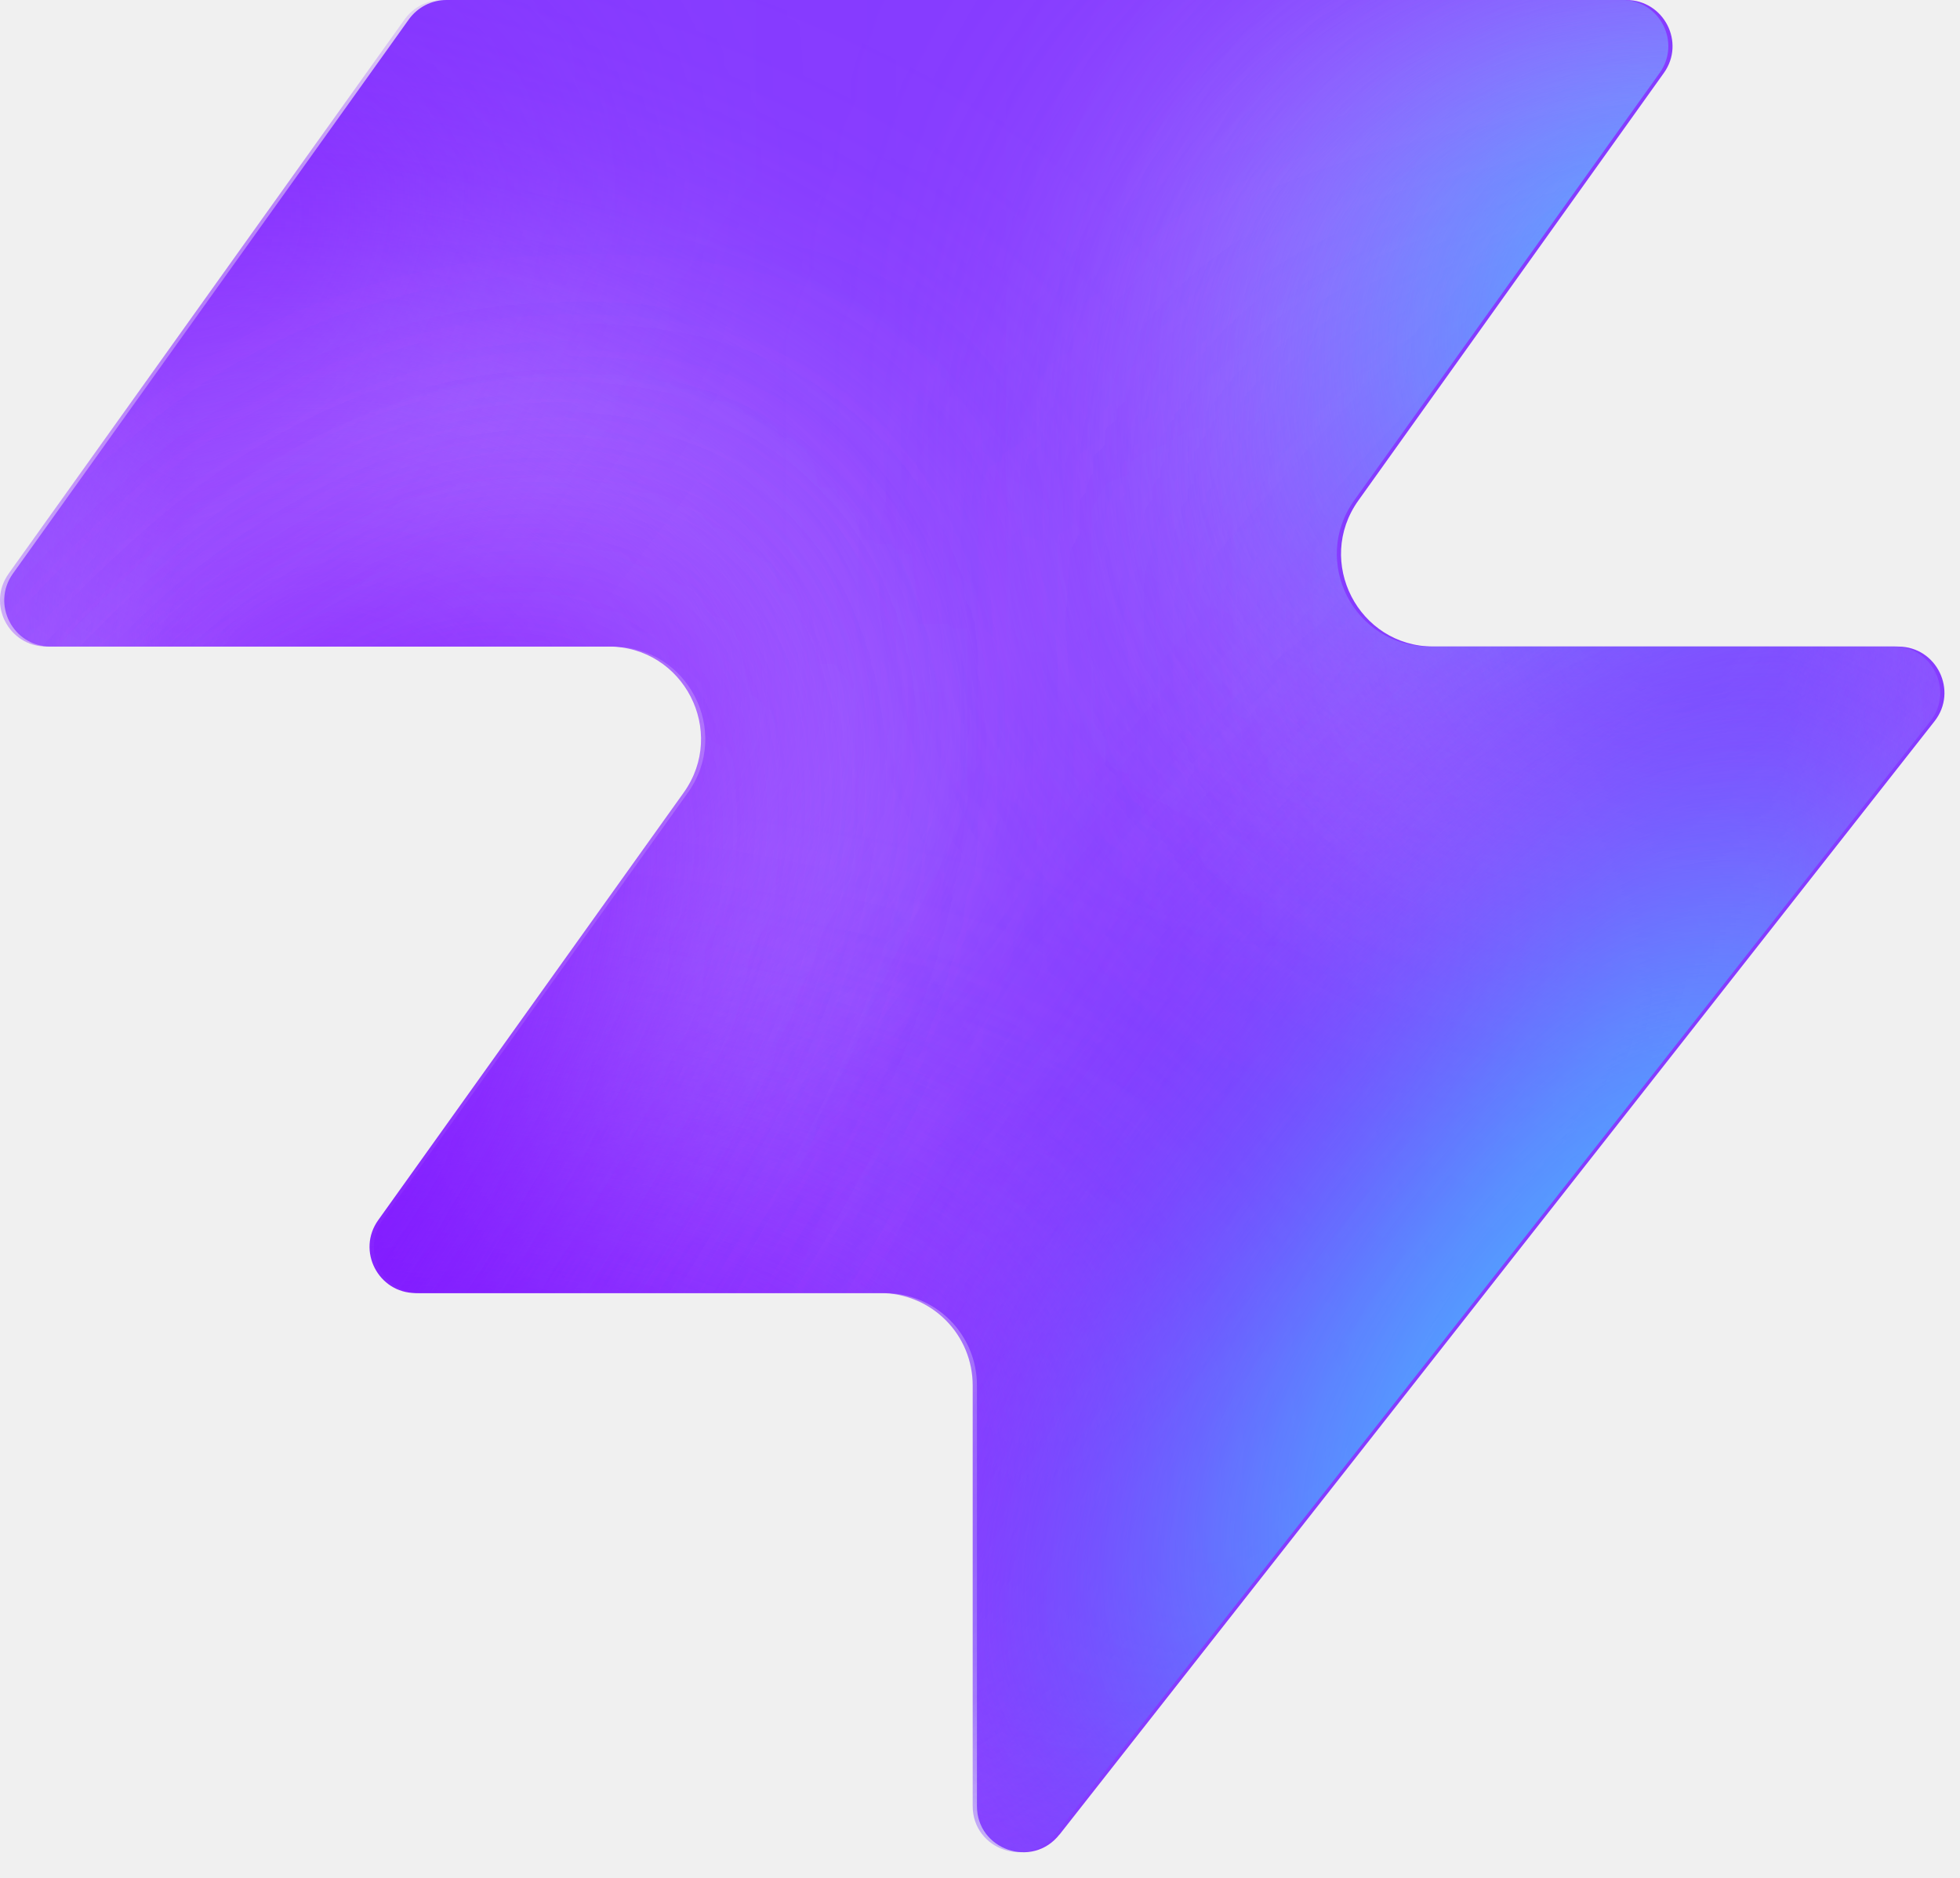
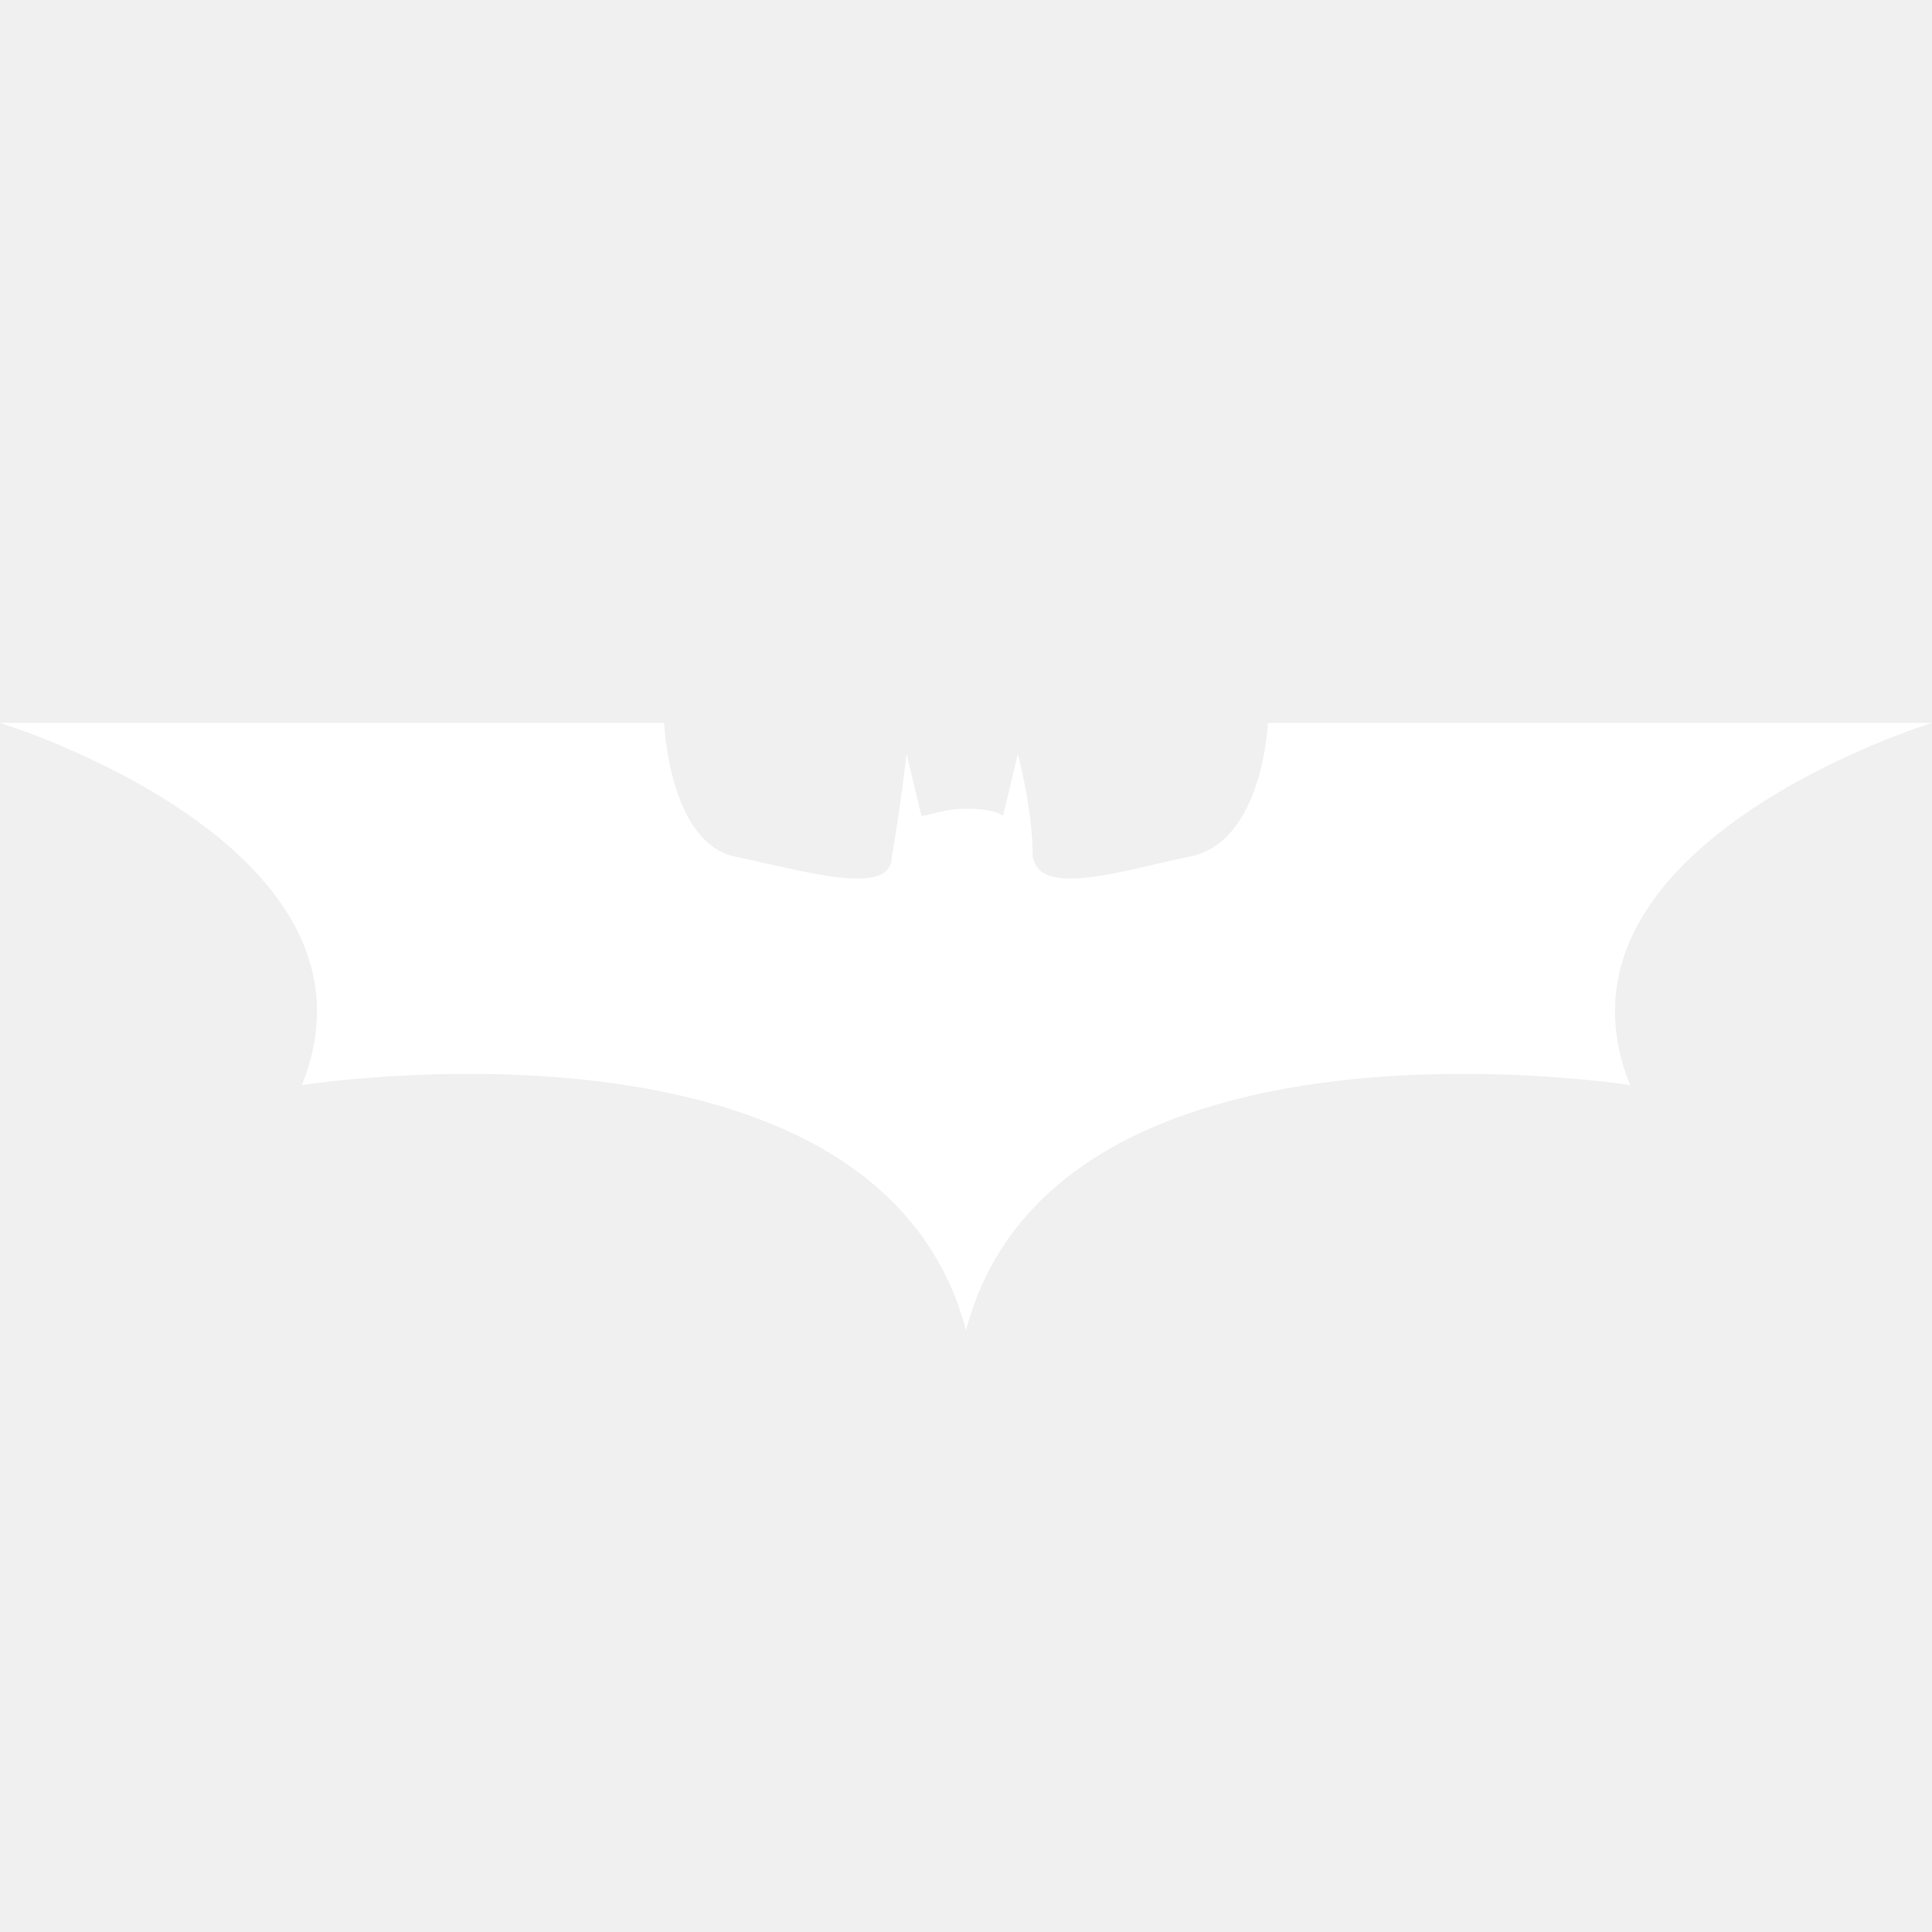
- <svg xmlns="http://www.w3.org/2000/svg" width="48" height="46" fill="none" viewBox="0 0 48 46">
-   <path fill="#863bff" d="M25.946 44.938c-.664.845-2.021.375-2.021-.698V33.937a2.26 2.26 0 0 0-2.262-2.262H10.287c-.92 0-1.456-1.04-.92-1.788l7.48-10.471c1.07-1.497 0-3.578-1.842-3.578H1.237c-.92 0-1.456-1.04-.92-1.788L10.013.474c.214-.297.556-.474.92-.474h28.894c.92 0 1.456 1.04.92 1.788l-7.48 10.471c-1.07 1.498 0 3.579 1.842 3.579h11.377c.943 0 1.473 1.088.89 1.83L25.947 44.94z" style="fill:#863bff;fill:color(display-p3 .525 .23 1);fill-opacity:1" />
-   <mask id="a" width="48" height="46" x="0" y="0" maskUnits="userSpaceOnUse" style="mask-type:alpha">
-     <path fill="#000" d="M25.842 44.938c-.664.844-2.021.375-2.021-.698V33.937a2.26 2.26 0 0 0-2.262-2.262H10.183c-.92 0-1.456-1.04-.92-1.788l7.48-10.471c1.07-1.498 0-3.579-1.842-3.579H1.133c-.92 0-1.456-1.04-.92-1.787L9.91.473c.214-.297.556-.474.92-.474h28.894c.92 0 1.456 1.04.92 1.788l-7.48 10.471c-1.07 1.498 0 3.578 1.842 3.578h11.377c.943 0 1.473 1.088.89 1.832L25.843 44.94z" style="fill:#000;fill-opacity:1" />
-   </mask>
-   <g mask="url(#a)">
-     <g filter="url(#b)">
-       <ellipse cx="5.508" cy="14.704" fill="#ede6ff" rx="5.508" ry="14.704" style="fill:#ede6ff;fill:color(display-p3 .927 .903 1);fill-opacity:1" transform="matrix(.00324 1 1 -.00324 -4.47 31.516)" />
-     </g>
-     <g filter="url(#c)">
-       <ellipse cx="10.399" cy="29.851" fill="#ede6ff" rx="10.399" ry="29.851" style="fill:#ede6ff;fill:color(display-p3 .927 .903 1);fill-opacity:1" transform="matrix(.00324 1 1 -.00324 -39.328 7.883)" />
-     </g>
-     <g filter="url(#d)">
-       <ellipse cx="5.508" cy="30.487" fill="#7e14ff" rx="5.508" ry="30.487" style="fill:#7e14ff;fill:color(display-p3 .492 .077 1);fill-opacity:1" transform="rotate(89.814 -25.913 -14.639)scale(1 -1)" />
-     </g>
-     <g filter="url(#e)">
-       <ellipse cx="5.508" cy="30.599" fill="#7e14ff" rx="5.508" ry="30.599" style="fill:#7e14ff;fill:color(display-p3 .492 .077 1);fill-opacity:1" transform="rotate(89.814 -32.644 -3.334)scale(1 -1)" />
-     </g>
-     <g filter="url(#f)">
-       <ellipse cx="5.508" cy="30.599" fill="#7e14ff" rx="5.508" ry="30.599" style="fill:#7e14ff;fill:color(display-p3 .492 .077 1);fill-opacity:1" transform="matrix(.00324 1 1 -.00324 -34.34 30.47)" />
-     </g>
-     <g filter="url(#g)">
-       <ellipse cx="14.072" cy="22.078" fill="#ede6ff" rx="14.072" ry="22.078" style="fill:#ede6ff;fill:color(display-p3 .927 .903 1);fill-opacity:1" transform="rotate(93.35 24.506 48.493)scale(-1 1)" />
-     </g>
-     <g filter="url(#h)">
-       <ellipse cx="3.47" cy="21.501" fill="#7e14ff" rx="3.47" ry="21.501" style="fill:#7e14ff;fill:color(display-p3 .492 .077 1);fill-opacity:1" transform="rotate(89.009 28.708 47.59)scale(-1 1)" />
-     </g>
-     <g filter="url(#i)">
-       <ellipse cx="3.47" cy="21.501" fill="#7e14ff" rx="3.47" ry="21.501" style="fill:#7e14ff;fill:color(display-p3 .492 .077 1);fill-opacity:1" transform="rotate(89.009 28.708 47.59)scale(-1 1)" />
-     </g>
-     <g filter="url(#j)">
-       <ellipse cx=".387" cy="8.972" fill="#7e14ff" rx="4.407" ry="29.108" style="fill:#7e14ff;fill:color(display-p3 .492 .077 1);fill-opacity:1" transform="rotate(39.51 .387 8.972)" />
-     </g>
-     <g filter="url(#k)">
-       <ellipse cx="47.523" cy="-6.092" fill="#7e14ff" rx="4.407" ry="29.108" style="fill:#7e14ff;fill:color(display-p3 .492 .077 1);fill-opacity:1" transform="rotate(37.892 47.523 -6.092)" />
-     </g>
-     <g filter="url(#l)">
-       <ellipse cx="41.412" cy="6.333" fill="#47bfff" rx="5.971" ry="9.665" style="fill:#47bfff;fill:color(display-p3 .28 .748 1);fill-opacity:1" transform="rotate(37.892 41.412 6.333)" />
-     </g>
-     <g filter="url(#m)">
-       <ellipse cx="-1.879" cy="38.332" fill="#7e14ff" rx="4.407" ry="29.108" style="fill:#7e14ff;fill:color(display-p3 .492 .077 1);fill-opacity:1" transform="rotate(37.892 -1.88 38.332)" />
-     </g>
-     <g filter="url(#n)">
-       <ellipse cx="-1.879" cy="38.332" fill="#7e14ff" rx="4.407" ry="29.108" style="fill:#7e14ff;fill:color(display-p3 .492 .077 1);fill-opacity:1" transform="rotate(37.892 -1.88 38.332)" />
-     </g>
-     <g filter="url(#o)">
-       <ellipse cx="35.651" cy="29.907" fill="#7e14ff" rx="4.407" ry="29.108" style="fill:#7e14ff;fill:color(display-p3 .492 .077 1);fill-opacity:1" transform="rotate(37.892 35.651 29.907)" />
-     </g>
-     <g filter="url(#p)">
-       <ellipse cx="38.418" cy="32.4" fill="#47bfff" rx="5.971" ry="15.297" style="fill:#47bfff;fill:color(display-p3 .28 .748 1);fill-opacity:1" transform="rotate(37.892 38.418 32.4)" />
-     </g>
-   </g>
-   <defs>
-     <filter id="b" width="60.045" height="41.654" x="-19.77" y="16.149" color-interpolation-filters="sRGB" filterUnits="userSpaceOnUse">
-       <feFlood flood-opacity="0" result="BackgroundImageFix" />
-       <feBlend in="SourceGraphic" in2="BackgroundImageFix" result="shape" />
-       <feGaussianBlur result="effect1_foregroundBlur_2002_17158" stdDeviation="7.659" />
-     </filter>
-     <filter id="c" width="90.34" height="51.437" x="-54.613" y="-7.533" color-interpolation-filters="sRGB" filterUnits="userSpaceOnUse">
-       <feFlood flood-opacity="0" result="BackgroundImageFix" />
-       <feBlend in="SourceGraphic" in2="BackgroundImageFix" result="shape" />
-       <feGaussianBlur result="effect1_foregroundBlur_2002_17158" stdDeviation="7.659" />
-     </filter>
-     <filter id="d" width="79.355" height="29.4" x="-49.64" y="2.03" color-interpolation-filters="sRGB" filterUnits="userSpaceOnUse">
-       <feFlood flood-opacity="0" result="BackgroundImageFix" />
-       <feBlend in="SourceGraphic" in2="BackgroundImageFix" result="shape" />
-       <feGaussianBlur result="effect1_foregroundBlur_2002_17158" stdDeviation="4.596" />
-     </filter>
-     <filter id="e" width="79.579" height="29.4" x="-45.045" y="20.029" color-interpolation-filters="sRGB" filterUnits="userSpaceOnUse">
-       <feFlood flood-opacity="0" result="BackgroundImageFix" />
-       <feBlend in="SourceGraphic" in2="BackgroundImageFix" result="shape" />
-       <feGaussianBlur result="effect1_foregroundBlur_2002_17158" stdDeviation="4.596" />
-     </filter>
-     <filter id="f" width="79.579" height="29.4" x="-43.513" y="21.178" color-interpolation-filters="sRGB" filterUnits="userSpaceOnUse">
-       <feFlood flood-opacity="0" result="BackgroundImageFix" />
-       <feBlend in="SourceGraphic" in2="BackgroundImageFix" result="shape" />
-       <feGaussianBlur result="effect1_foregroundBlur_2002_17158" stdDeviation="4.596" />
-     </filter>
-     <filter id="g" width="74.749" height="58.852" x="15.756" y="-17.901" color-interpolation-filters="sRGB" filterUnits="userSpaceOnUse">
-       <feFlood flood-opacity="0" result="BackgroundImageFix" />
-       <feBlend in="SourceGraphic" in2="BackgroundImageFix" result="shape" />
-       <feGaussianBlur result="effect1_foregroundBlur_2002_17158" stdDeviation="7.659" />
-     </filter>
-     <filter id="h" width="61.377" height="25.362" x="23.548" y="2.284" color-interpolation-filters="sRGB" filterUnits="userSpaceOnUse">
-       <feFlood flood-opacity="0" result="BackgroundImageFix" />
-       <feBlend in="SourceGraphic" in2="BackgroundImageFix" result="shape" />
-       <feGaussianBlur result="effect1_foregroundBlur_2002_17158" stdDeviation="4.596" />
-     </filter>
-     <filter id="i" width="61.377" height="25.362" x="23.548" y="2.284" color-interpolation-filters="sRGB" filterUnits="userSpaceOnUse">
-       <feFlood flood-opacity="0" result="BackgroundImageFix" />
-       <feBlend in="SourceGraphic" in2="BackgroundImageFix" result="shape" />
-       <feGaussianBlur result="effect1_foregroundBlur_2002_17158" stdDeviation="4.596" />
-     </filter>
-     <filter id="j" width="56.045" height="63.649" x="-27.636" y="-22.853" color-interpolation-filters="sRGB" filterUnits="userSpaceOnUse">
-       <feFlood flood-opacity="0" result="BackgroundImageFix" />
-       <feBlend in="SourceGraphic" in2="BackgroundImageFix" result="shape" />
-       <feGaussianBlur result="effect1_foregroundBlur_2002_17158" stdDeviation="4.596" />
-     </filter>
-     <filter id="k" width="54.814" height="64.646" x="20.116" y="-38.415" color-interpolation-filters="sRGB" filterUnits="userSpaceOnUse">
-       <feFlood flood-opacity="0" result="BackgroundImageFix" />
-       <feBlend in="SourceGraphic" in2="BackgroundImageFix" result="shape" />
-       <feGaussianBlur result="effect1_foregroundBlur_2002_17158" stdDeviation="4.596" />
-     </filter>
-     <filter id="l" width="33.541" height="35.313" x="24.641" y="-11.323" color-interpolation-filters="sRGB" filterUnits="userSpaceOnUse">
-       <feFlood flood-opacity="0" result="BackgroundImageFix" />
-       <feBlend in="SourceGraphic" in2="BackgroundImageFix" result="shape" />
-       <feGaussianBlur result="effect1_foregroundBlur_2002_17158" stdDeviation="4.596" />
-     </filter>
-     <filter id="m" width="54.814" height="64.646" x="-29.286" y="6.009" color-interpolation-filters="sRGB" filterUnits="userSpaceOnUse">
-       <feFlood flood-opacity="0" result="BackgroundImageFix" />
-       <feBlend in="SourceGraphic" in2="BackgroundImageFix" result="shape" />
-       <feGaussianBlur result="effect1_foregroundBlur_2002_17158" stdDeviation="4.596" />
-     </filter>
-     <filter id="n" width="54.814" height="64.646" x="-29.286" y="6.009" color-interpolation-filters="sRGB" filterUnits="userSpaceOnUse">
-       <feFlood flood-opacity="0" result="BackgroundImageFix" />
-       <feBlend in="SourceGraphic" in2="BackgroundImageFix" result="shape" />
-       <feGaussianBlur result="effect1_foregroundBlur_2002_17158" stdDeviation="4.596" />
-     </filter>
-     <filter id="o" width="54.814" height="64.646" x="8.244" y="-2.416" color-interpolation-filters="sRGB" filterUnits="userSpaceOnUse">
-       <feFlood flood-opacity="0" result="BackgroundImageFix" />
-       <feBlend in="SourceGraphic" in2="BackgroundImageFix" result="shape" />
-       <feGaussianBlur result="effect1_foregroundBlur_2002_17158" stdDeviation="4.596" />
-     </filter>
-     <filter id="p" width="39.409" height="43.623" x="18.713" y="10.588" color-interpolation-filters="sRGB" filterUnits="userSpaceOnUse">
-       <feFlood flood-opacity="0" result="BackgroundImageFix" />
-       <feBlend in="SourceGraphic" in2="BackgroundImageFix" result="shape" />
-       <feGaussianBlur result="effect1_foregroundBlur_2002_17158" stdDeviation="4.596" />
-     </filter>
-   </defs>
+ <svg xmlns="http://www.w3.org/2000/svg" width="32" height="32" viewBox="0 0 32 32" style="fill:#FFFFFF;">
+   <path d="M 16 13.395 C 16.492 13.395 16.613 13.512 16.613 13.512 L 16.859 12.488 C 16.859 12.488 17.105 13.395 17.105 14.191 C 17.23 14.875 18.586 14.418 19.691 14.191 C 20.922 13.965 21 11.973 21 11.973 L 32 11.973 C 32 11.973 25.398 13.996 27 17.973 C 27 17.973 17.477 16.465 16 22.031 C 14.523 16.465 5 17.973 5 17.973 C 6.602 13.996 0 11.973 0 11.973 L 11 11.973 C 11 11.973 11.078 13.965 12.184 14.191 C 13.293 14.418 14.77 14.875 14.77 14.191 C 14.895 13.512 15.016 12.488 15.016 12.488 L 15.262 13.512 C 15.387 13.512 15.633 13.395 16 13.395 Z" />
</svg>
